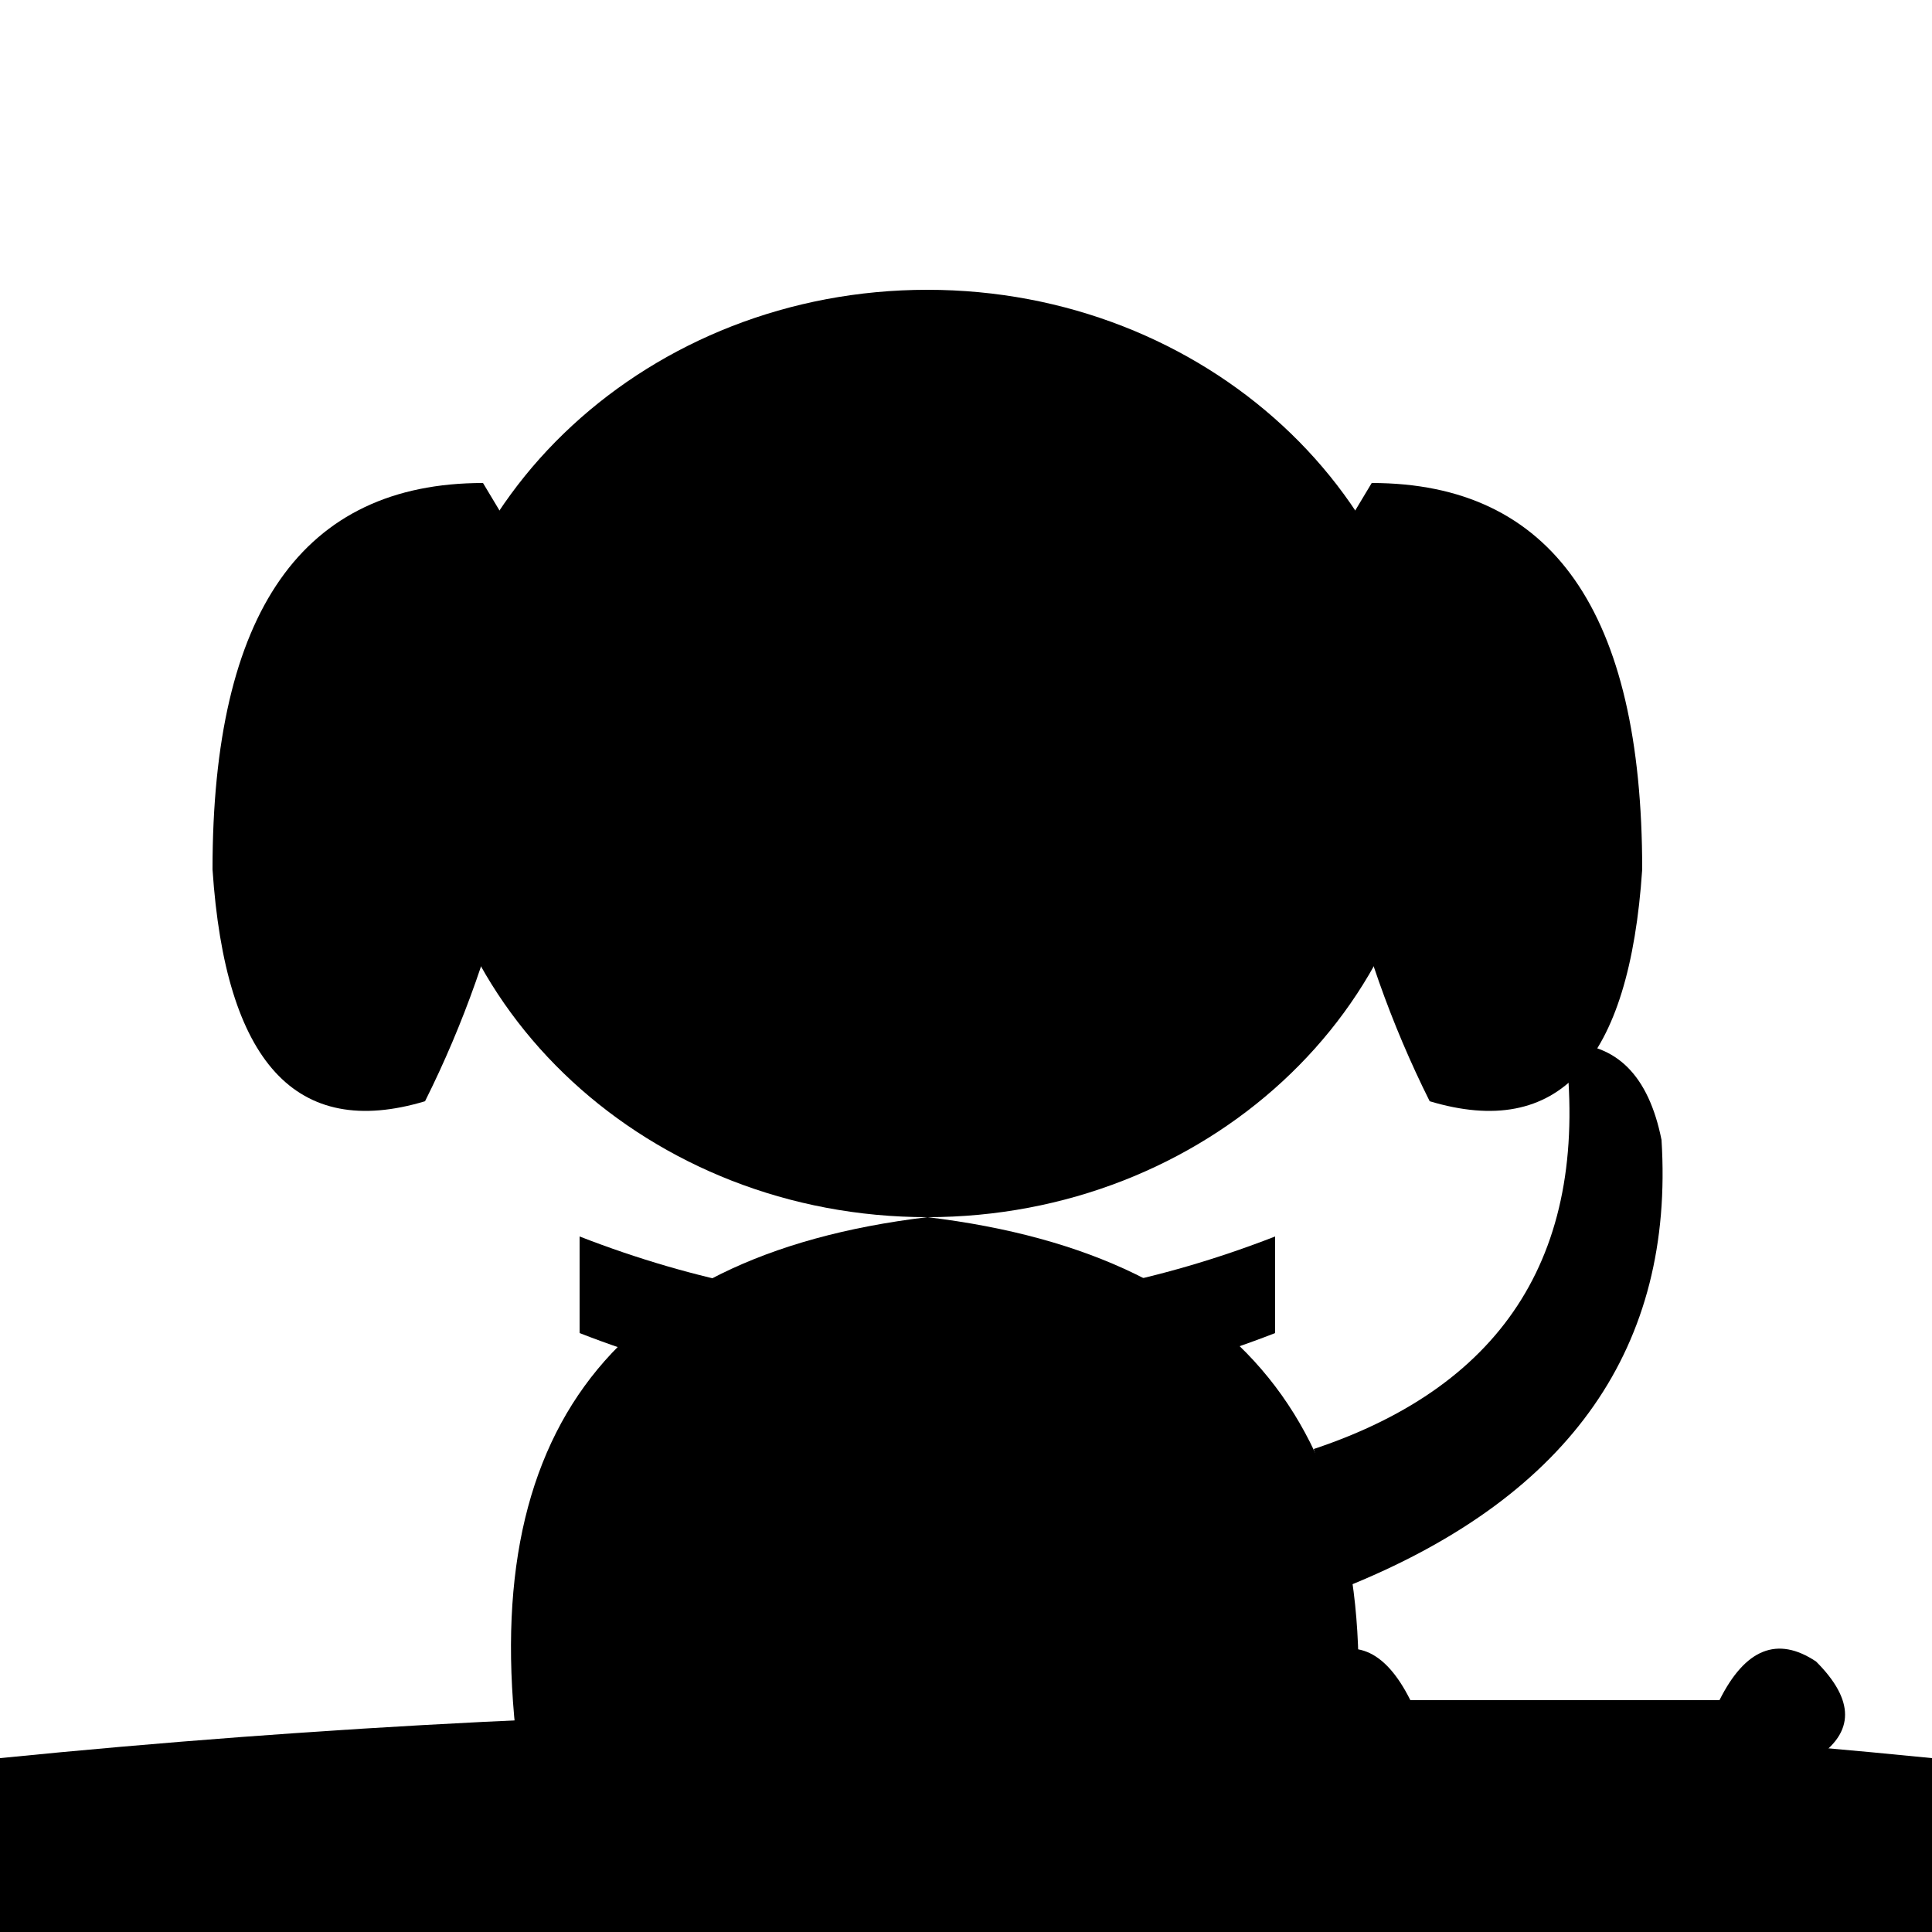
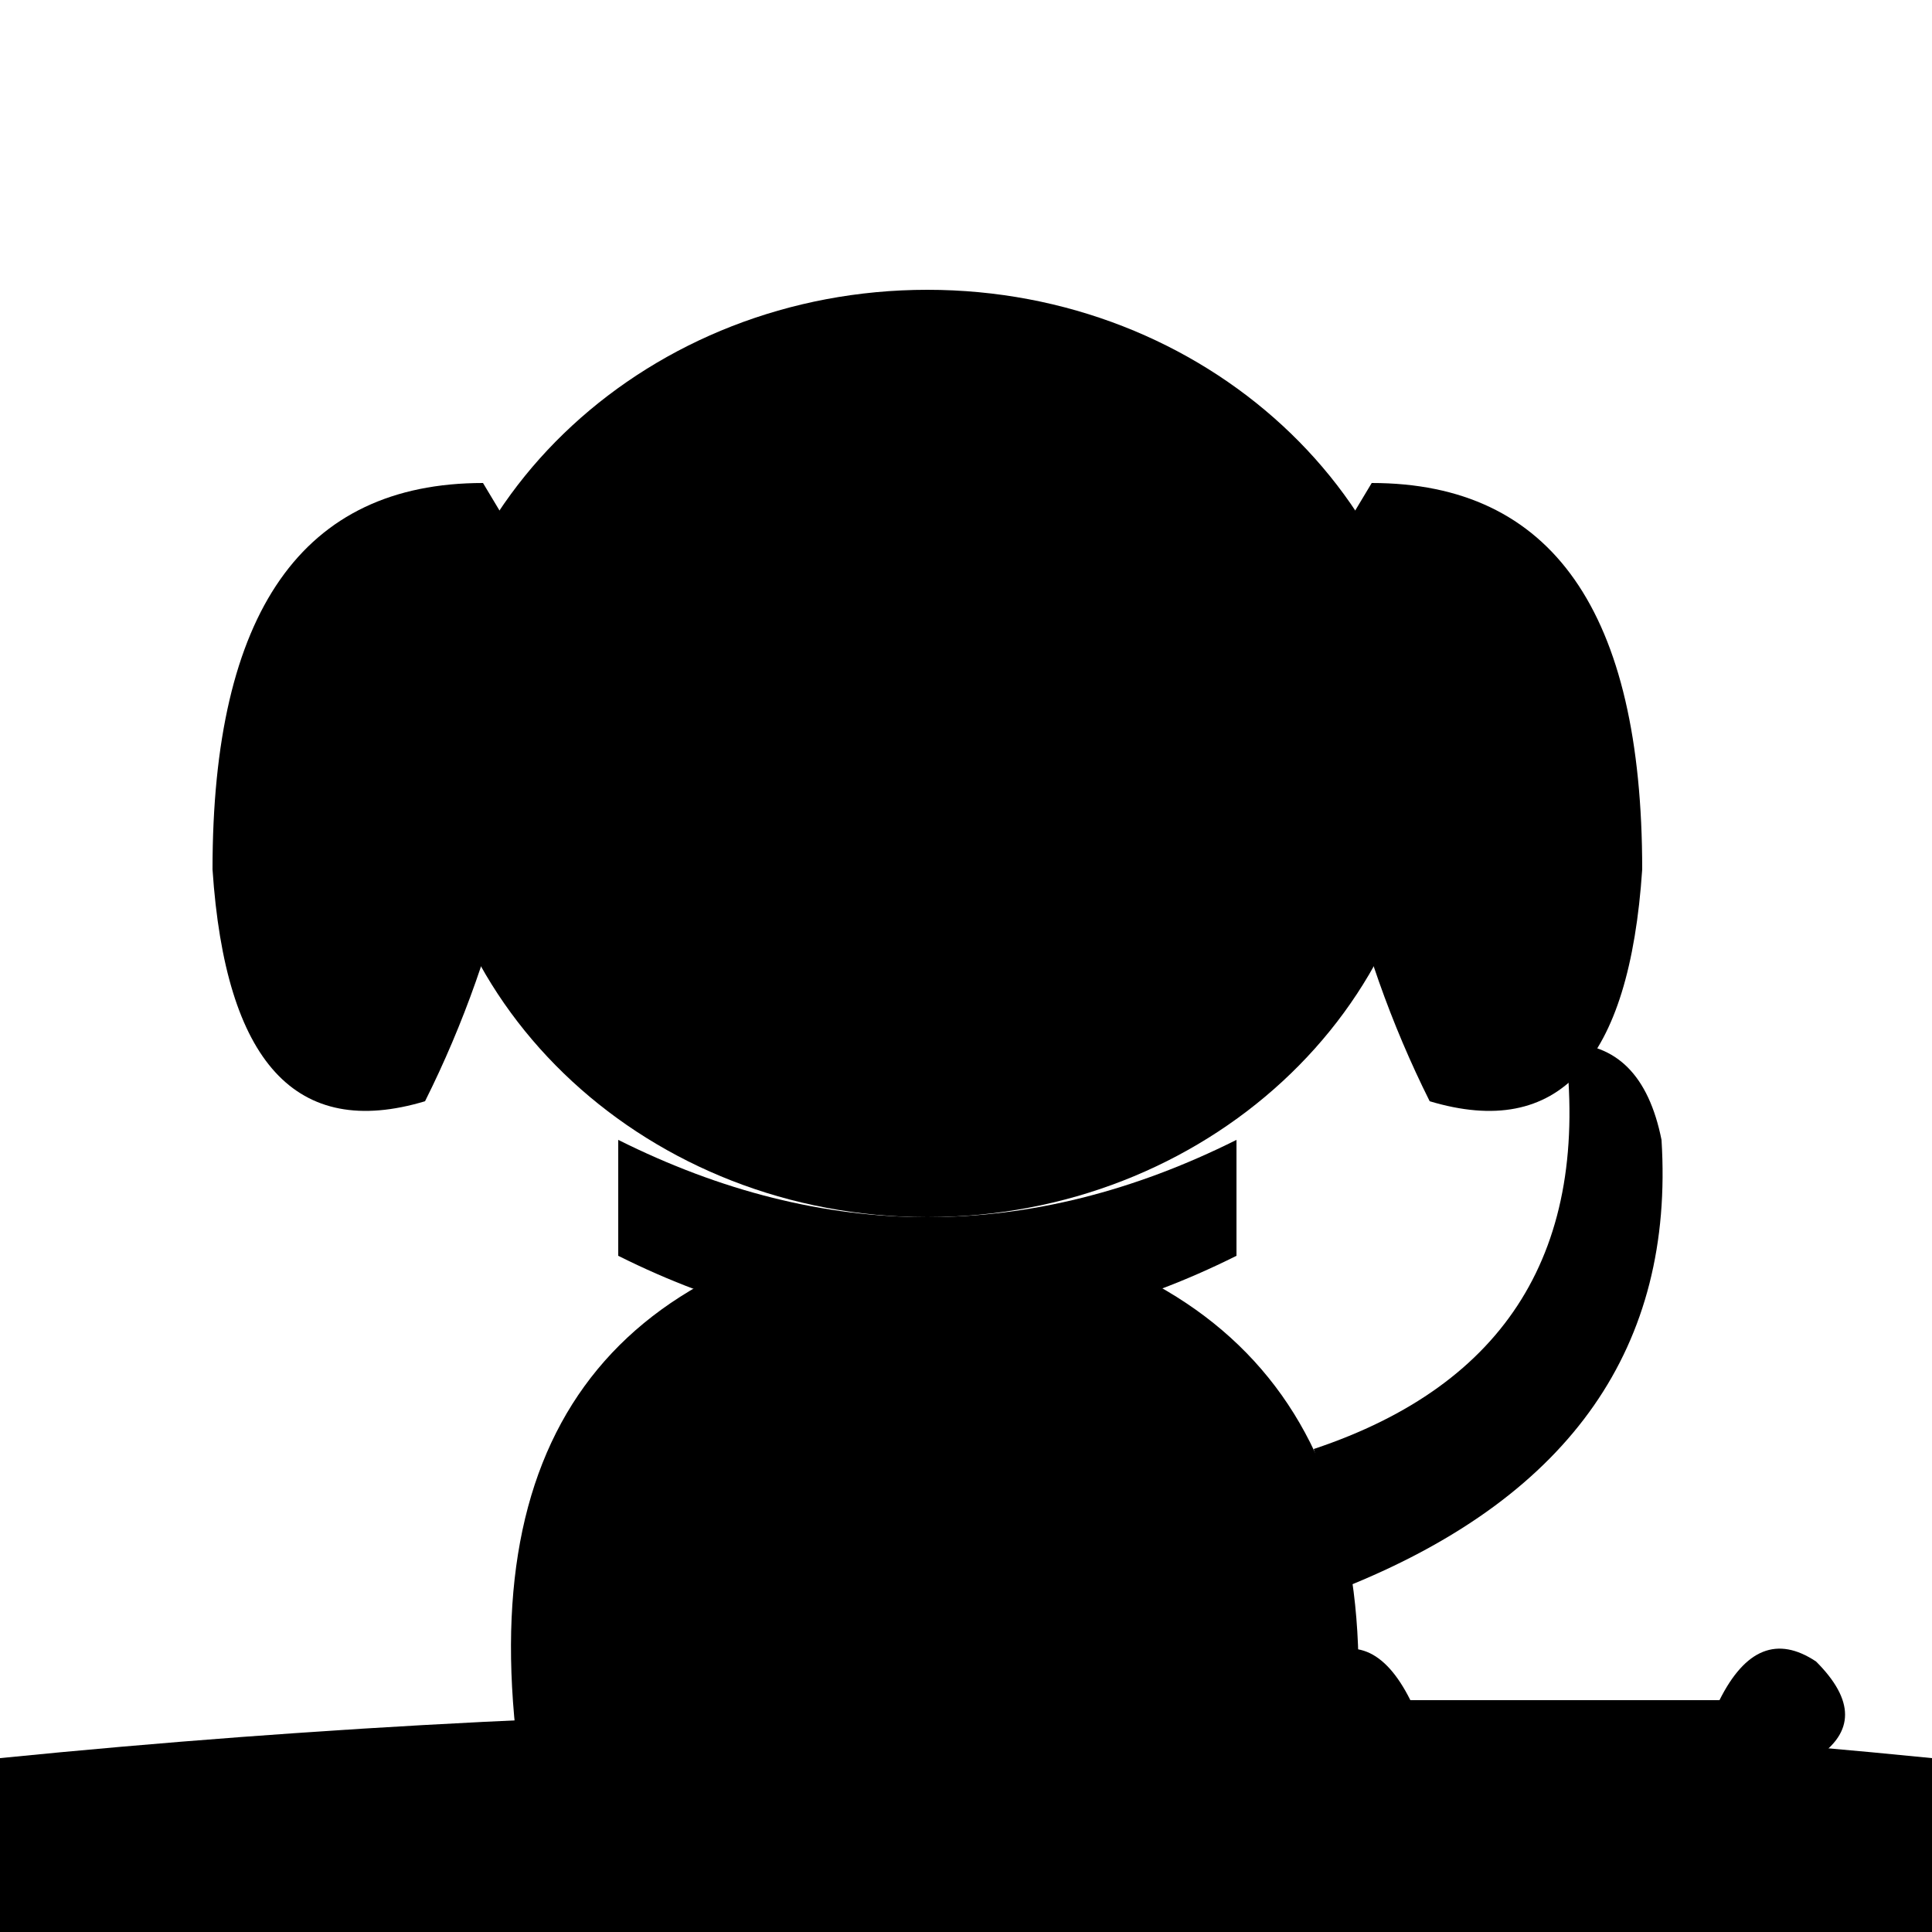
<svg xmlns="http://www.w3.org/2000/svg" viewBox="0 0 200 200">
  <path d="M0 182 Q100 172 200 182 L200 200 L0 200 Z" />
  <path d="M146 176 L178 176 Q182 168 188 172 Q194 178 188 182 Q194 186 188 192 Q182 196 178 188 L146 188 Q142 196 136 192 Q130 186 136 182 Q130 178 136 172 Q142 168 146 176 Z" />
  <path d="M136 150 Q166 140 162 108 Q170 108 172 118 Q174 150 140 164 Z" />
  <path d="M54 184 Q46 132 96 126 Q146 132 140 184 Z" />
  <ellipse cx="96" cy="160" rx="22" ry="20" />
-   <path d="M60 128 Q96 142 132 128 L132 138 Q96 152 60 138 Z" />
-   <circle cx="96" cy="150" r="7" />
  <ellipse cx="72" cy="186" rx="16" ry="9" />
  <ellipse cx="120" cy="186" rx="16" ry="9" />
+   <path d="M64 118 Q96 134 128 118 L128 130 Q96 146 64 130 Z" />
+   <circle cx="96" cy="144" r="6" />
  <ellipse cx="96" cy="78" rx="52" ry="48" />
  <ellipse cx="122" cy="70" rx="18" ry="16" />
  <path d="M50 50 Q22 50 22 90 Q24 120 44 114 Q56 90 56 60 Z" />
  <path d="M142 50 Q170 50 170 90 Q168 120 148 114 Q136 90 136 60 Z" />
  <ellipse cx="96" cy="100" rx="24" ry="18" />
  <ellipse class="k" cx="74" cy="72" rx="8" ry="10" />
  <ellipse class="k" cx="120" cy="72" rx="8" ry="10" />
  <circle class="w" cx="71" cy="68" r="3" />
  <circle class="w" cx="117" cy="68" r="3" />
  <ellipse class="k" cx="96" cy="92" rx="9" ry="6" />
  <path class="n" d="M96 98 L96 104 M96 104 Q90 110 84 106 M96 104 Q102 110 108 106" />
  <path d="M90 108 Q96 104 102 108 Q102 122 96 122 Q90 122 90 108 Z" />
</svg>
